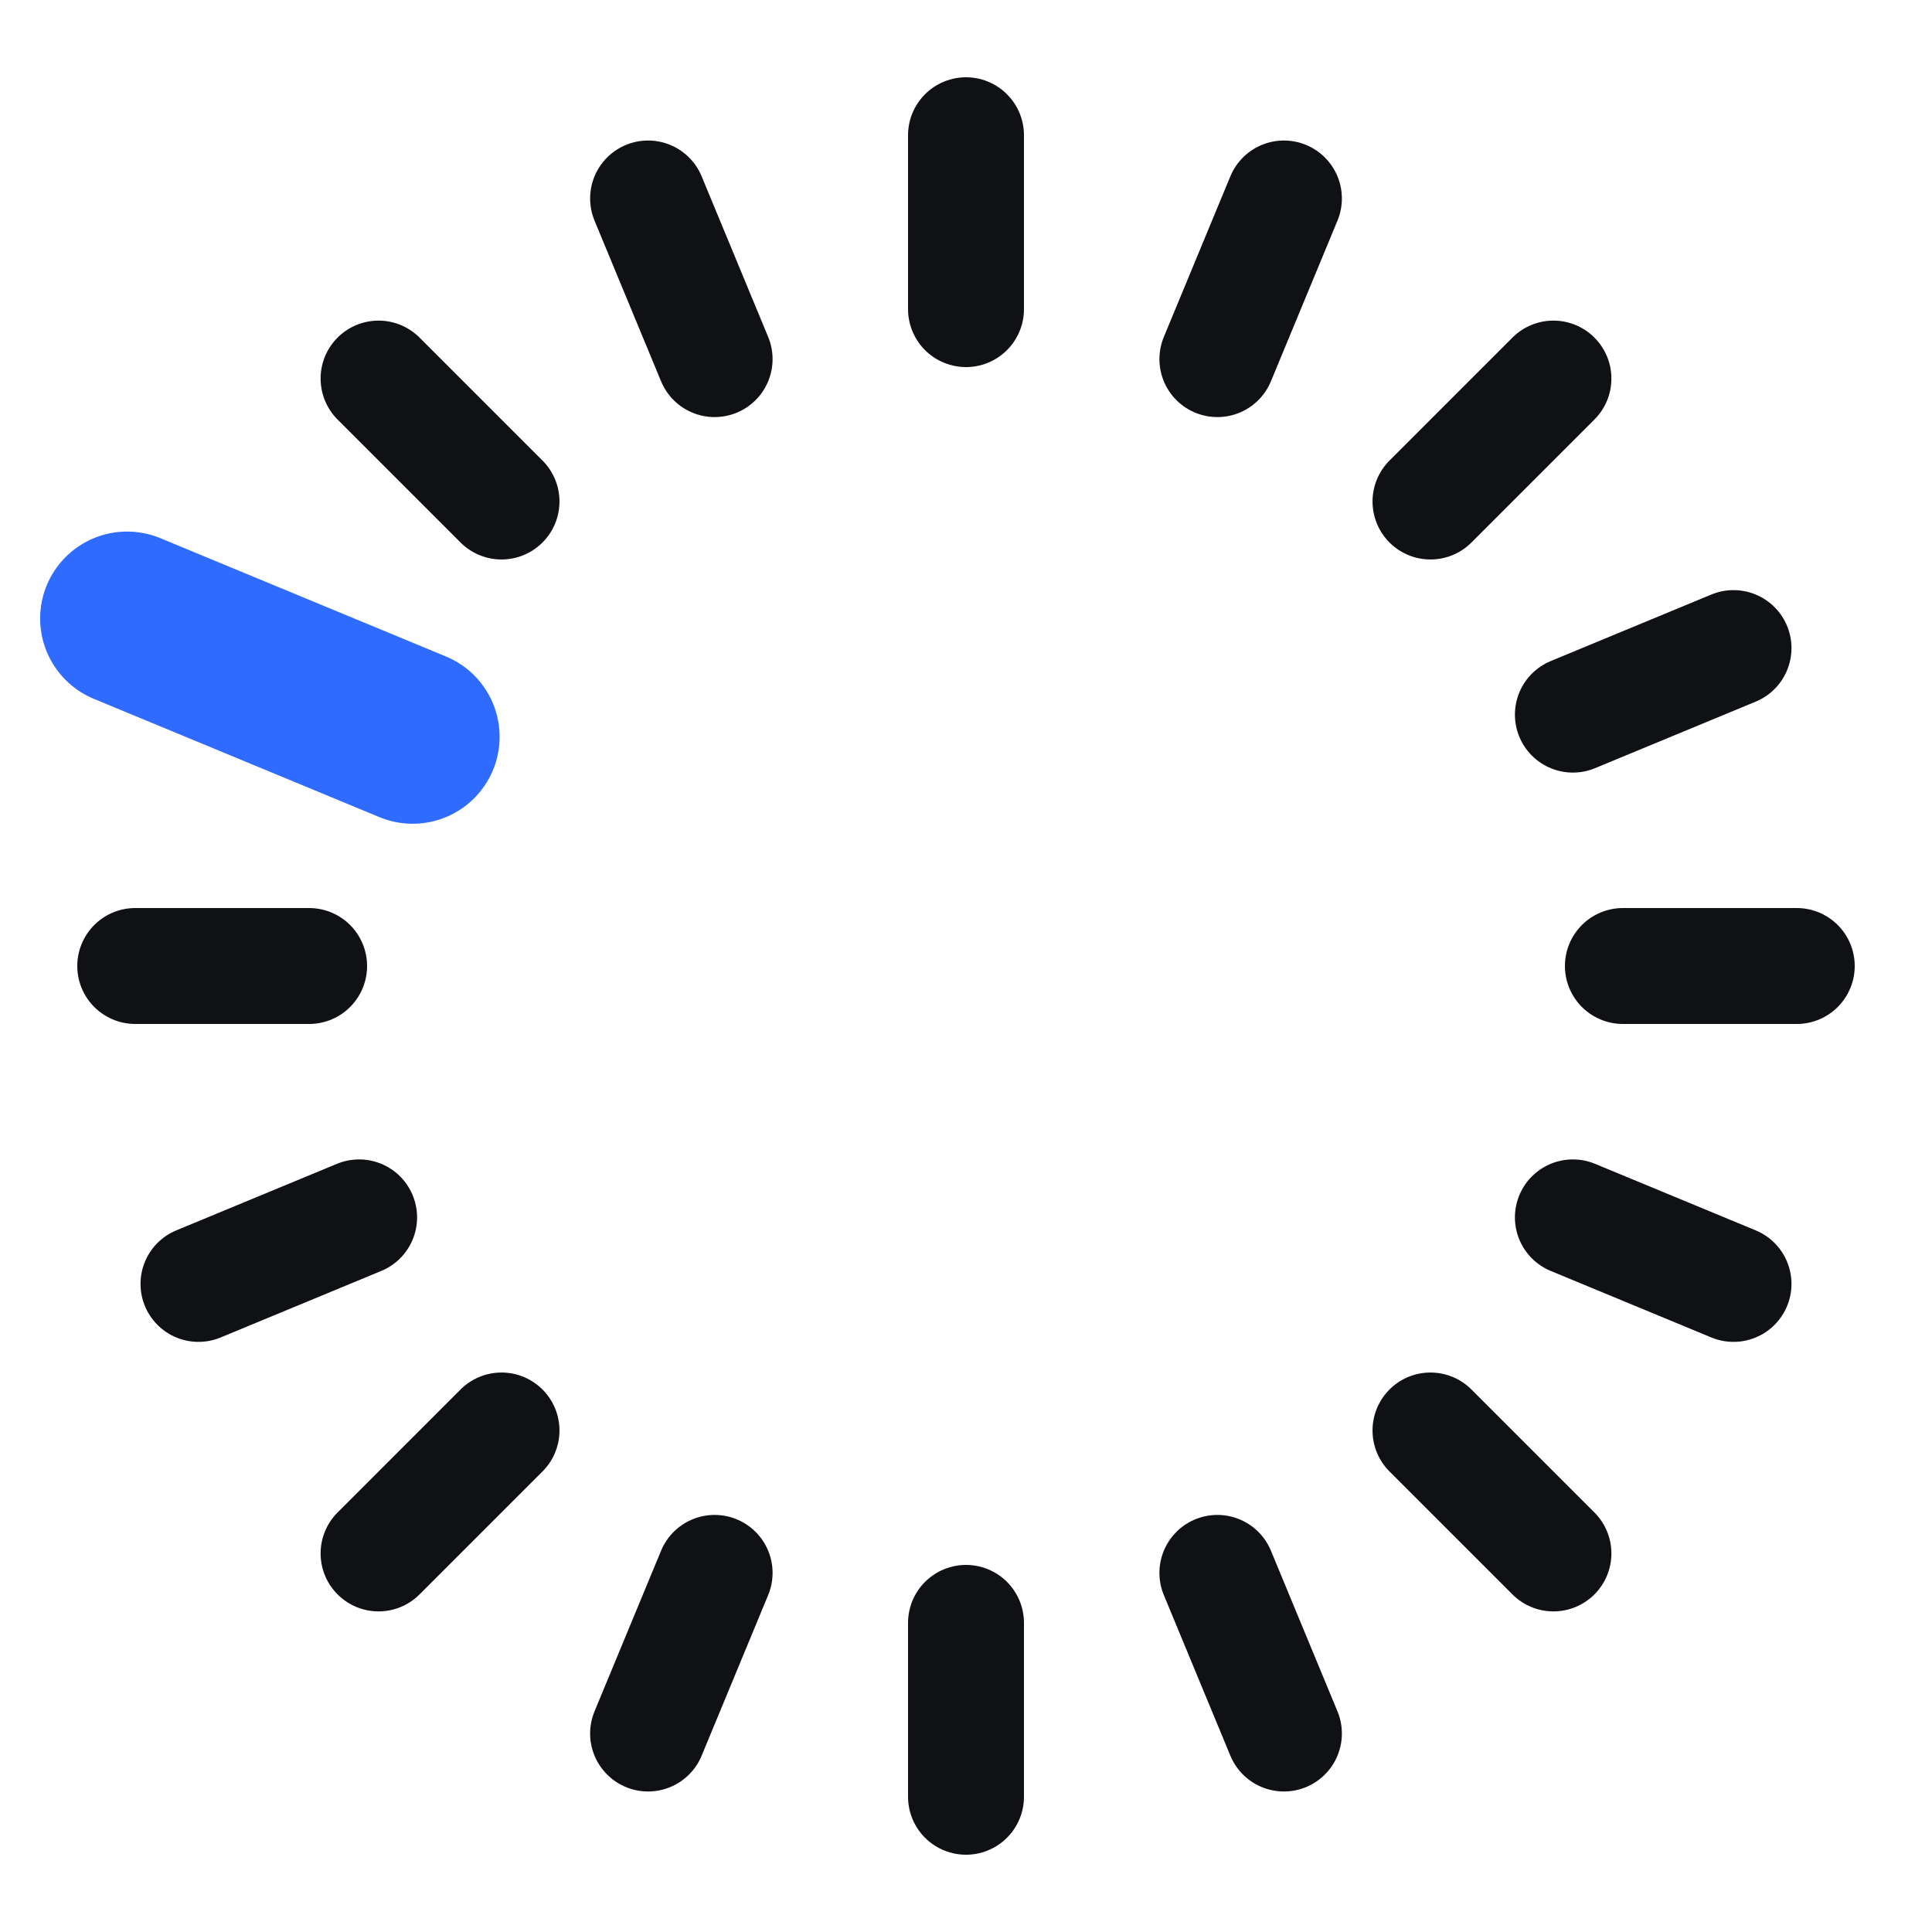
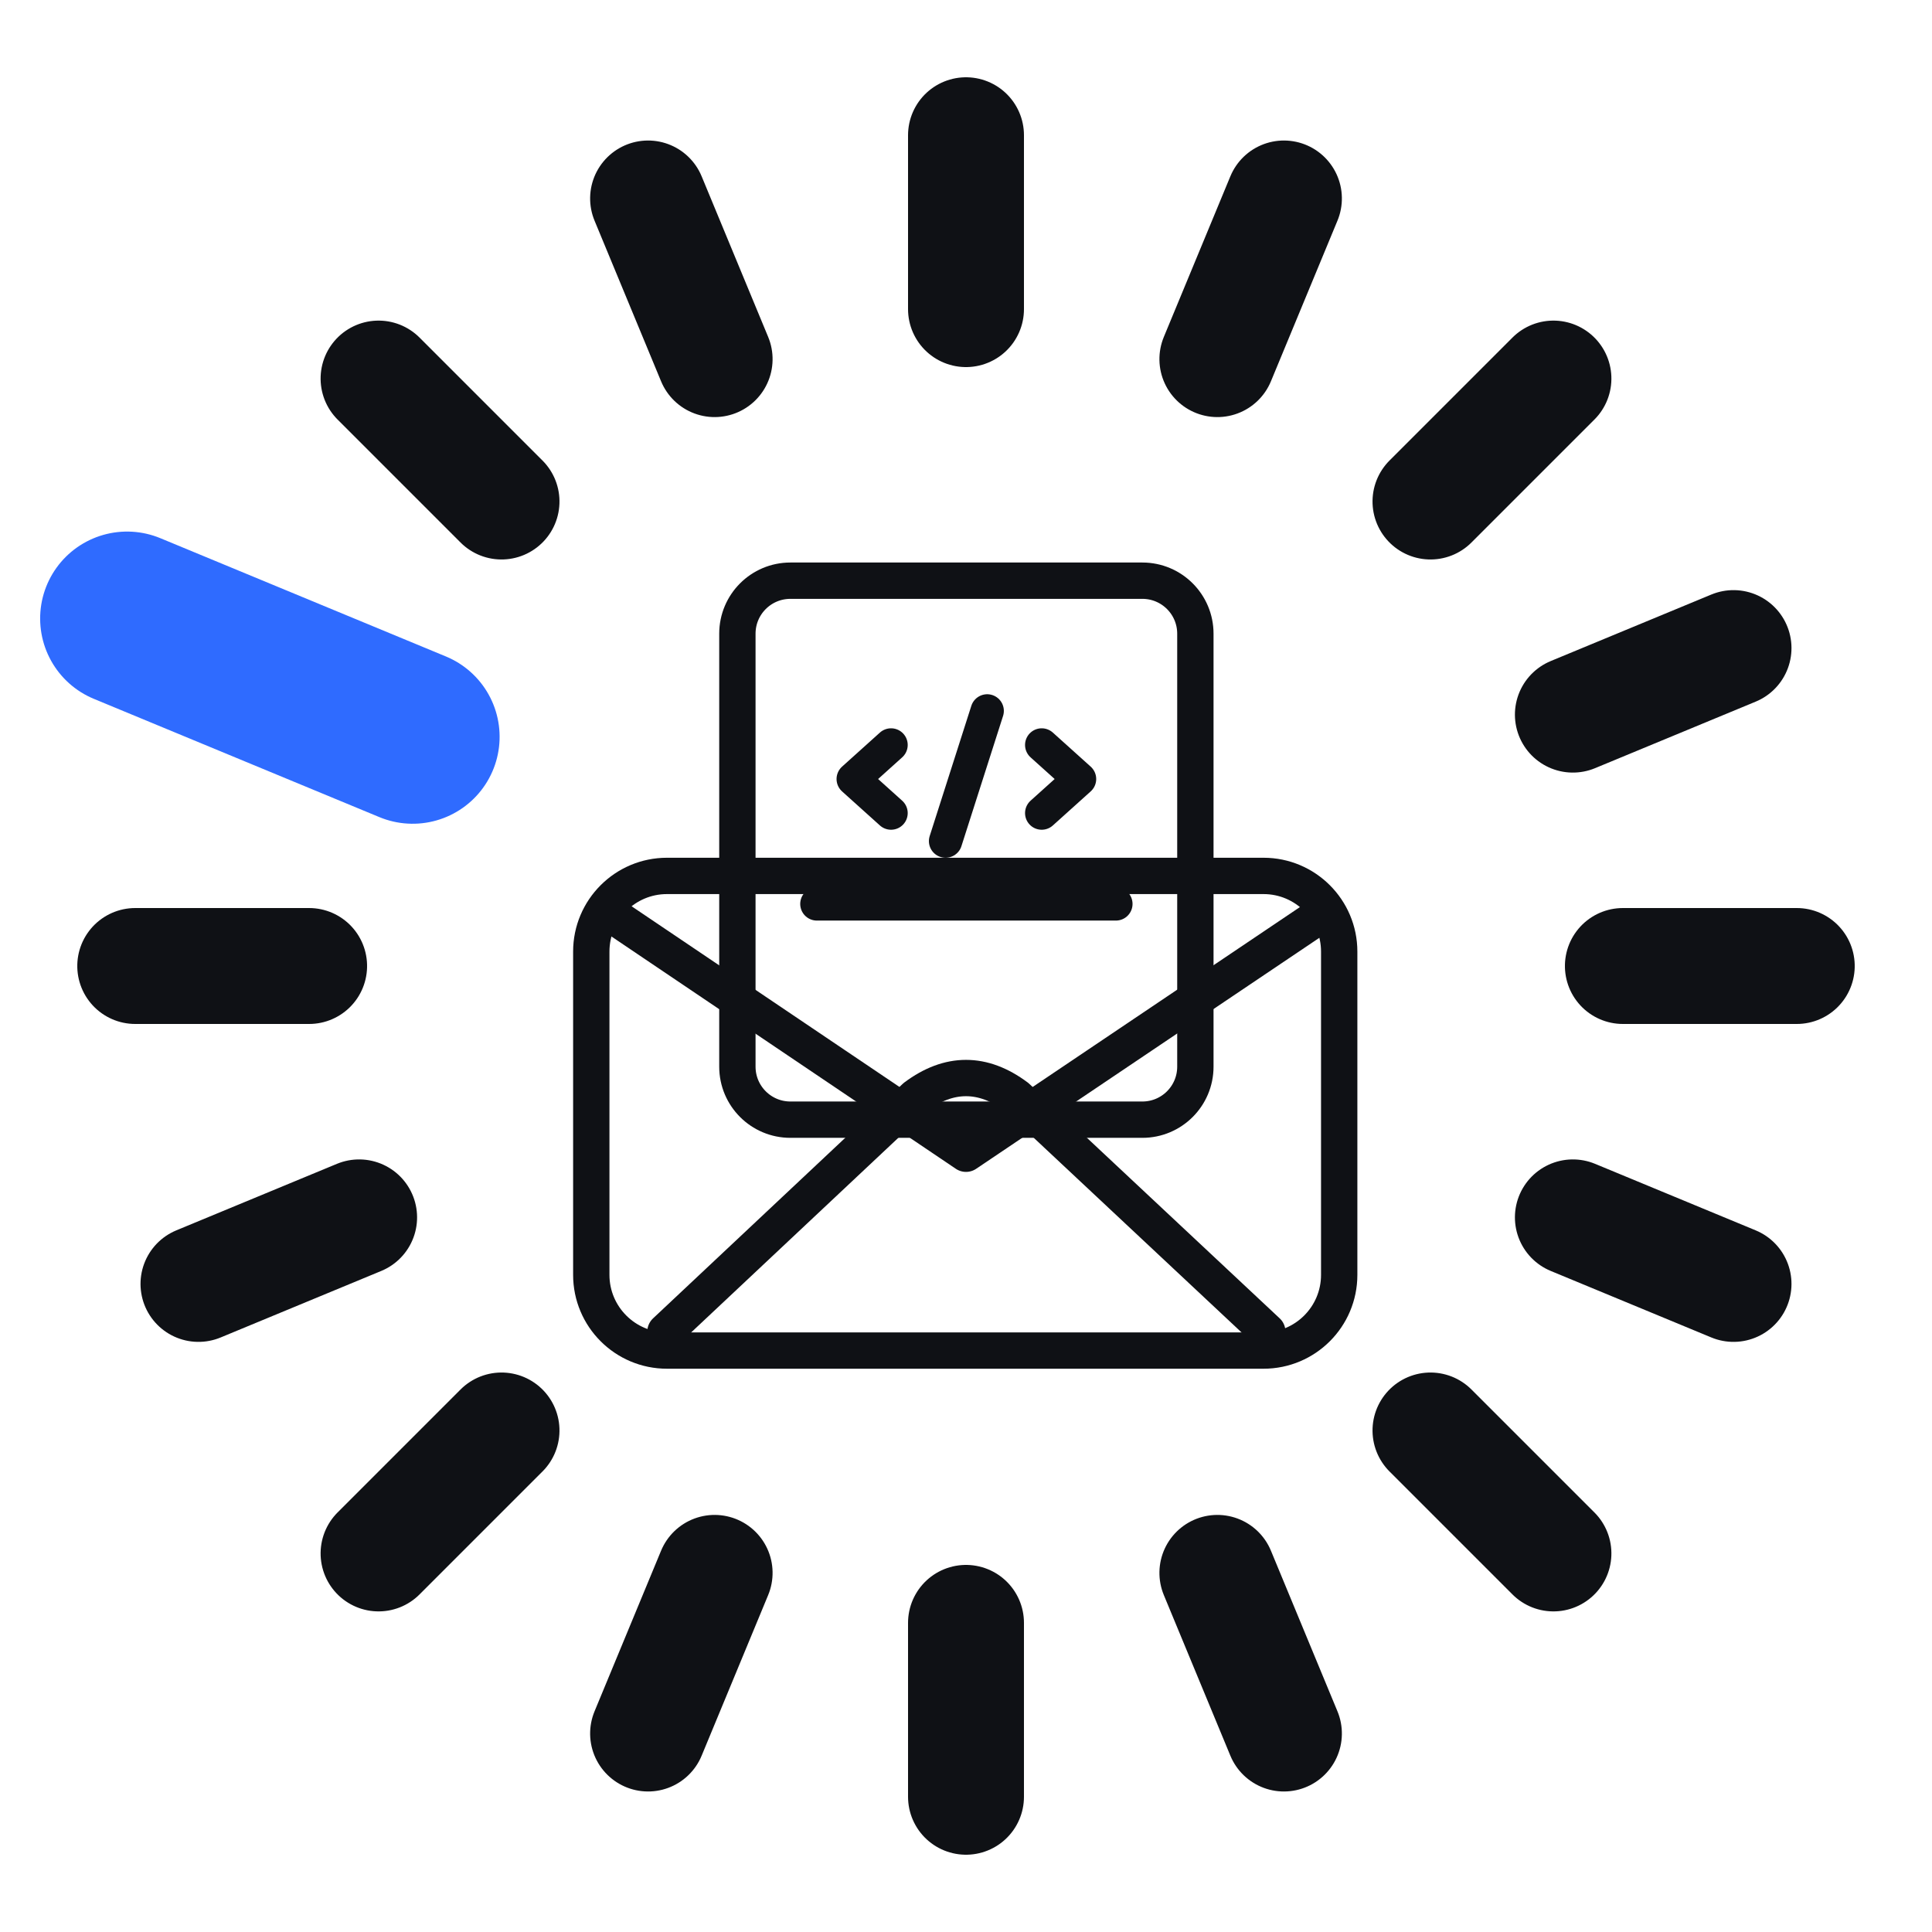
<svg xmlns="http://www.w3.org/2000/svg" viewBox="0 0 100 100" width="512" height="512">
  <g stroke="#0f1115" stroke-width="6" stroke-linecap="round">
    <line x1="50" y1="7" x2="50" y2="16" transform="rotate(0 50 50)" />
    <line x1="50" y1="7" x2="50" y2="16" transform="rotate(22.5 50 50)" />
    <line x1="50" y1="7" x2="50" y2="16" transform="rotate(45 50 50)" />
    <line x1="50" y1="7" x2="50" y2="16" transform="rotate(67.5 50 50)" />
    <line x1="50" y1="7" x2="50" y2="16" transform="rotate(90 50 50)" />
    <line x1="50" y1="7" x2="50" y2="16" transform="rotate(112.5 50 50)" />
    <line x1="50" y1="7" x2="50" y2="16" transform="rotate(135 50 50)" />
    <line x1="50" y1="7" x2="50" y2="16" transform="rotate(157.5 50 50)" />
    <line x1="50" y1="7" x2="50" y2="16" transform="rotate(180 50 50)" />
    <line x1="50" y1="7" x2="50" y2="16" transform="rotate(202.5 50 50)" />
    <line x1="50" y1="7" x2="50" y2="16" transform="rotate(225 50 50)" />
    <line x1="50" y1="7" x2="50" y2="16" transform="rotate(247.5 50 50)" />
    <line x1="50" y1="7" x2="50" y2="16" transform="rotate(270 50 50)" />
    <line x1="50" y1="7" x2="50" y2="16" transform="rotate(315 50 50)" />
    <line x1="50" y1="7" x2="50" y2="16" transform="rotate(337.5 50 50)" />
  </g>
  <line x1="50" y1="3" x2="50" y2="19" stroke="#2f6bff" stroke-width="9" stroke-linecap="round" transform="rotate(292.5 50 50)" />
-   <image x="27" y="27" width="46" height="46" preserveAspectRatio="xMidYMid meet" />
+   <svg x="27" y="27" width="46" height="46" preserveAspectRatio="xMidYMid meet" viewBox="40 40 1174 1174" fill="none" stroke="#0f1115" stroke-width="48" stroke-linecap="round" stroke-linejoin="round">
+     <rect x="325" y="118" width="605" height="712" rx="70" />
+     <rect x="132" y="508" width="988" height="627" rx="100" />
+     <path d="M160 560 L627 875 L1095 560" />
+     <path d="M230 1110 L560 800 Q627 750 694 800 L1025 1110" />
+     <path d="M528 335 L478 380 L528 425 M727 335 L777 380 L727 425 M655 290 L600 462" stroke-width="44" />
+     <path d="M430 545 H825" stroke-width="44" />
+   </svg>
</svg>
